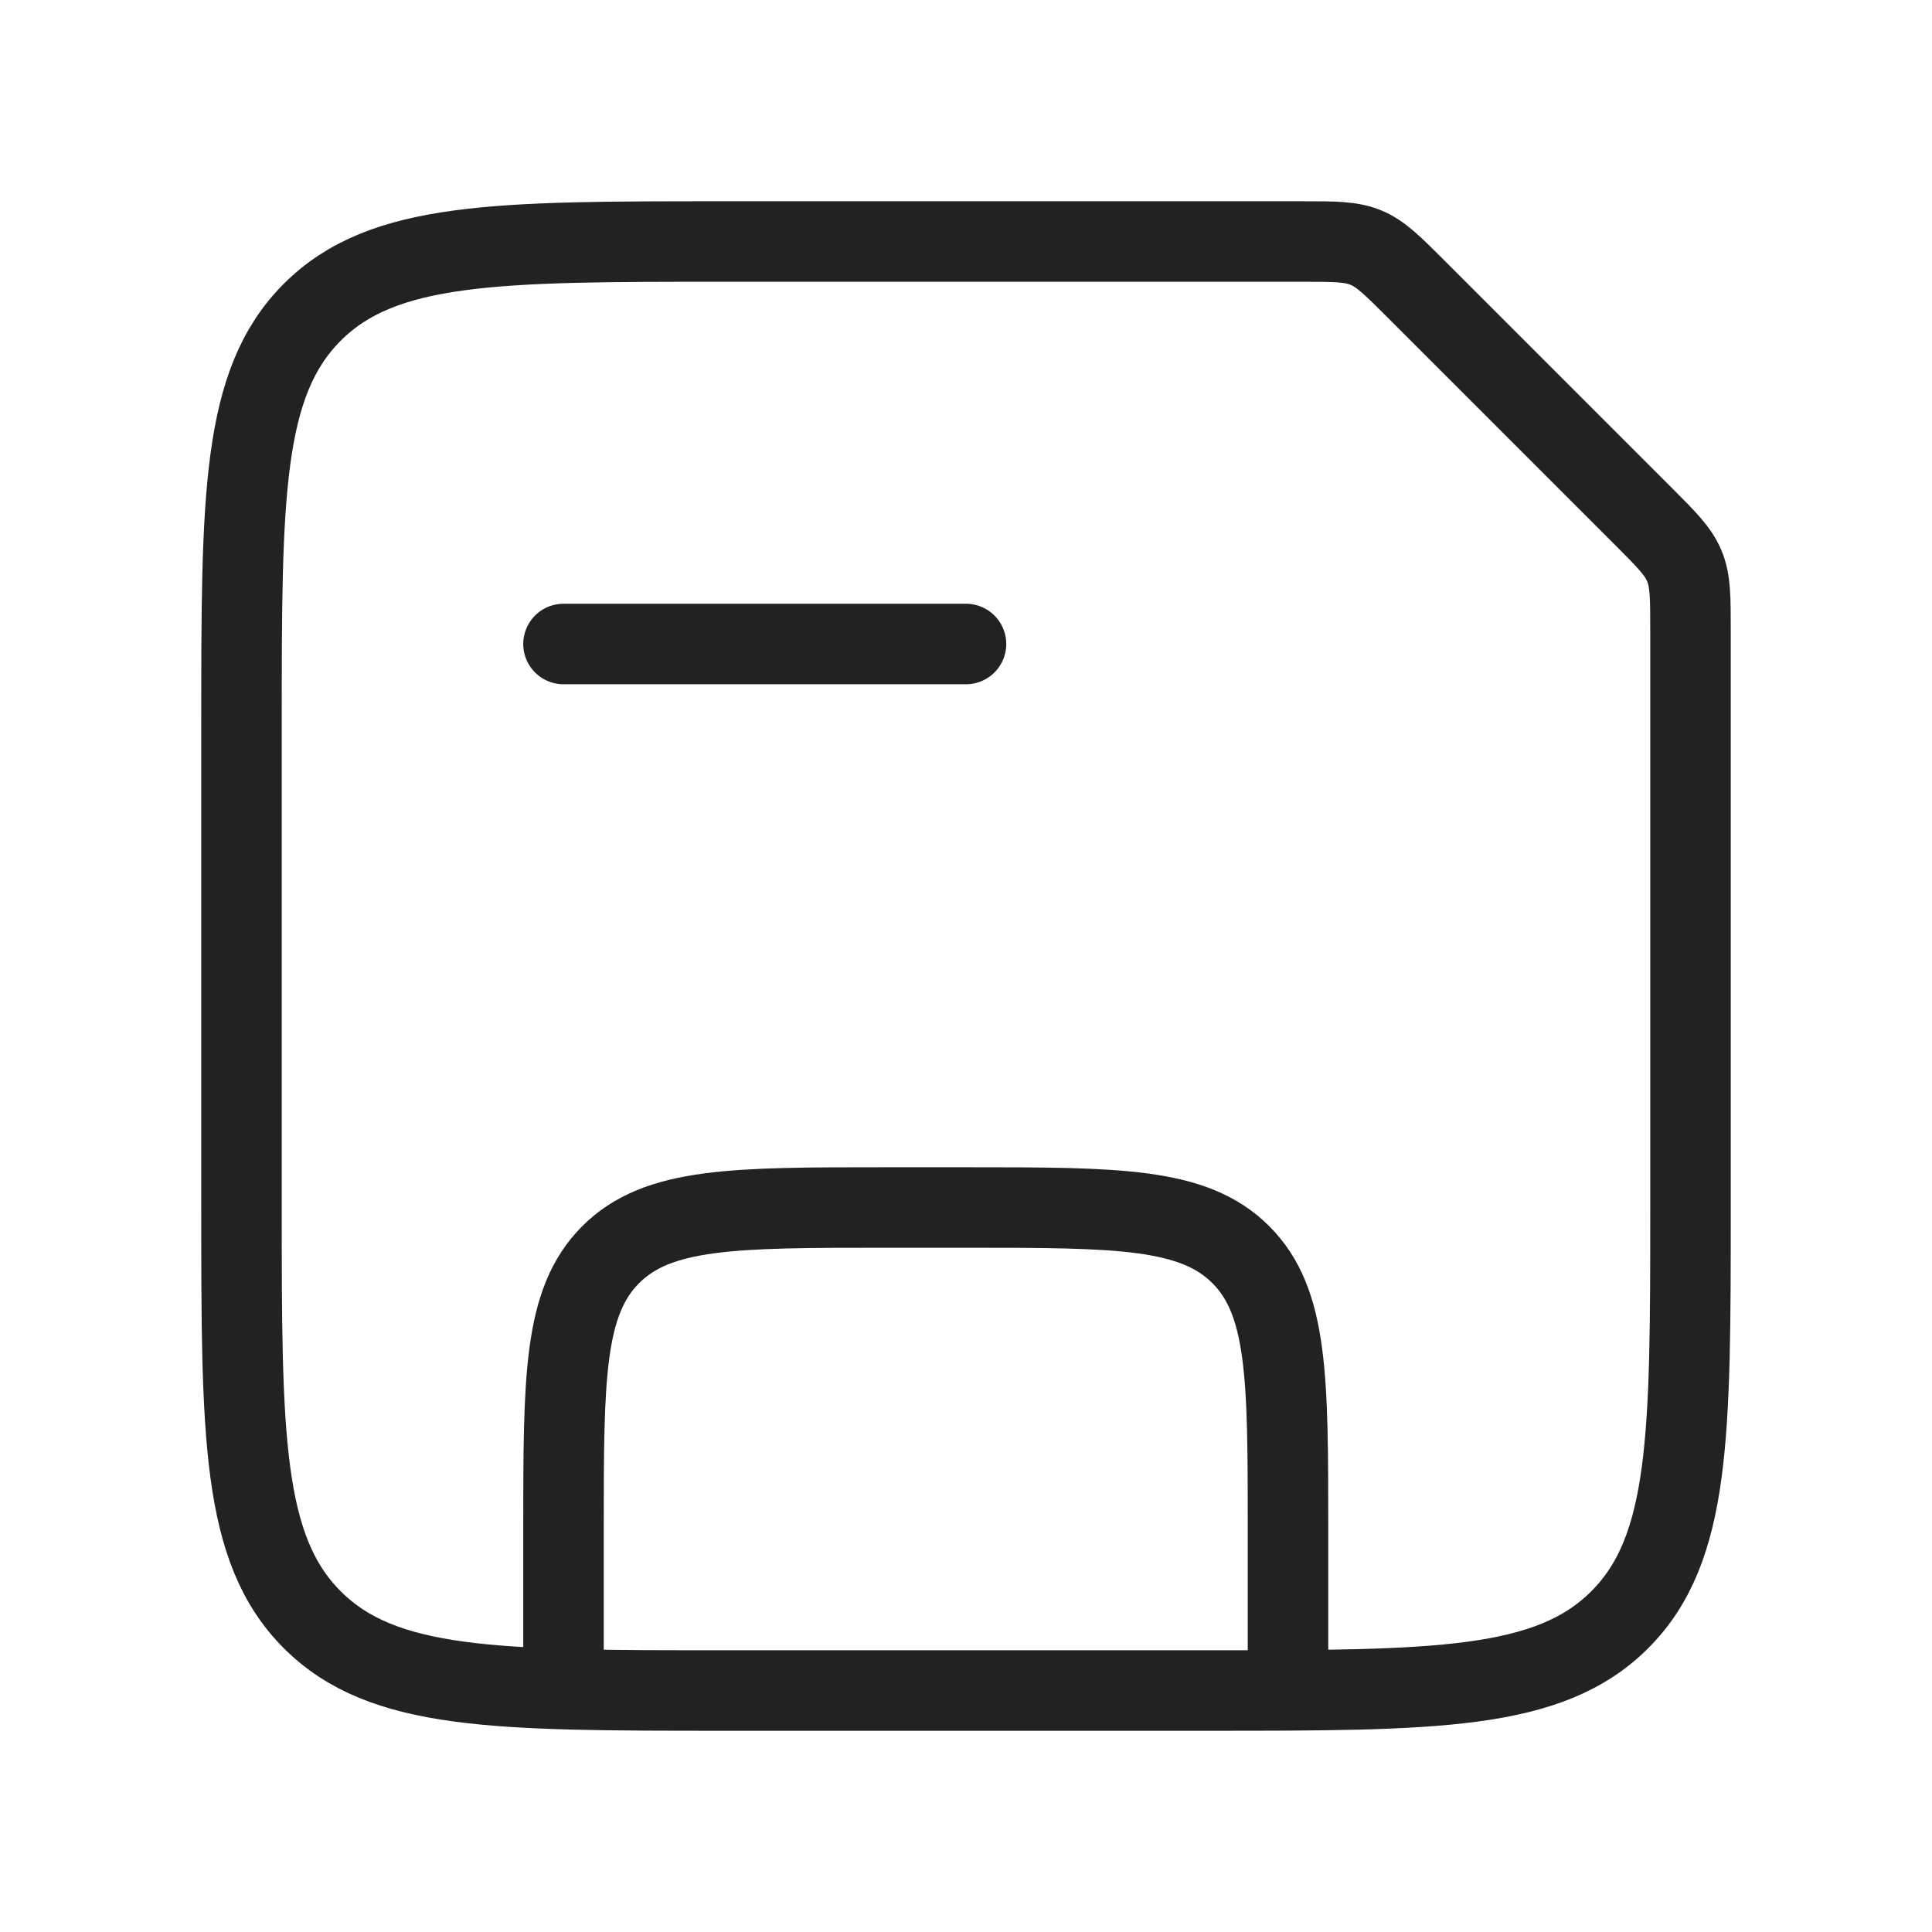
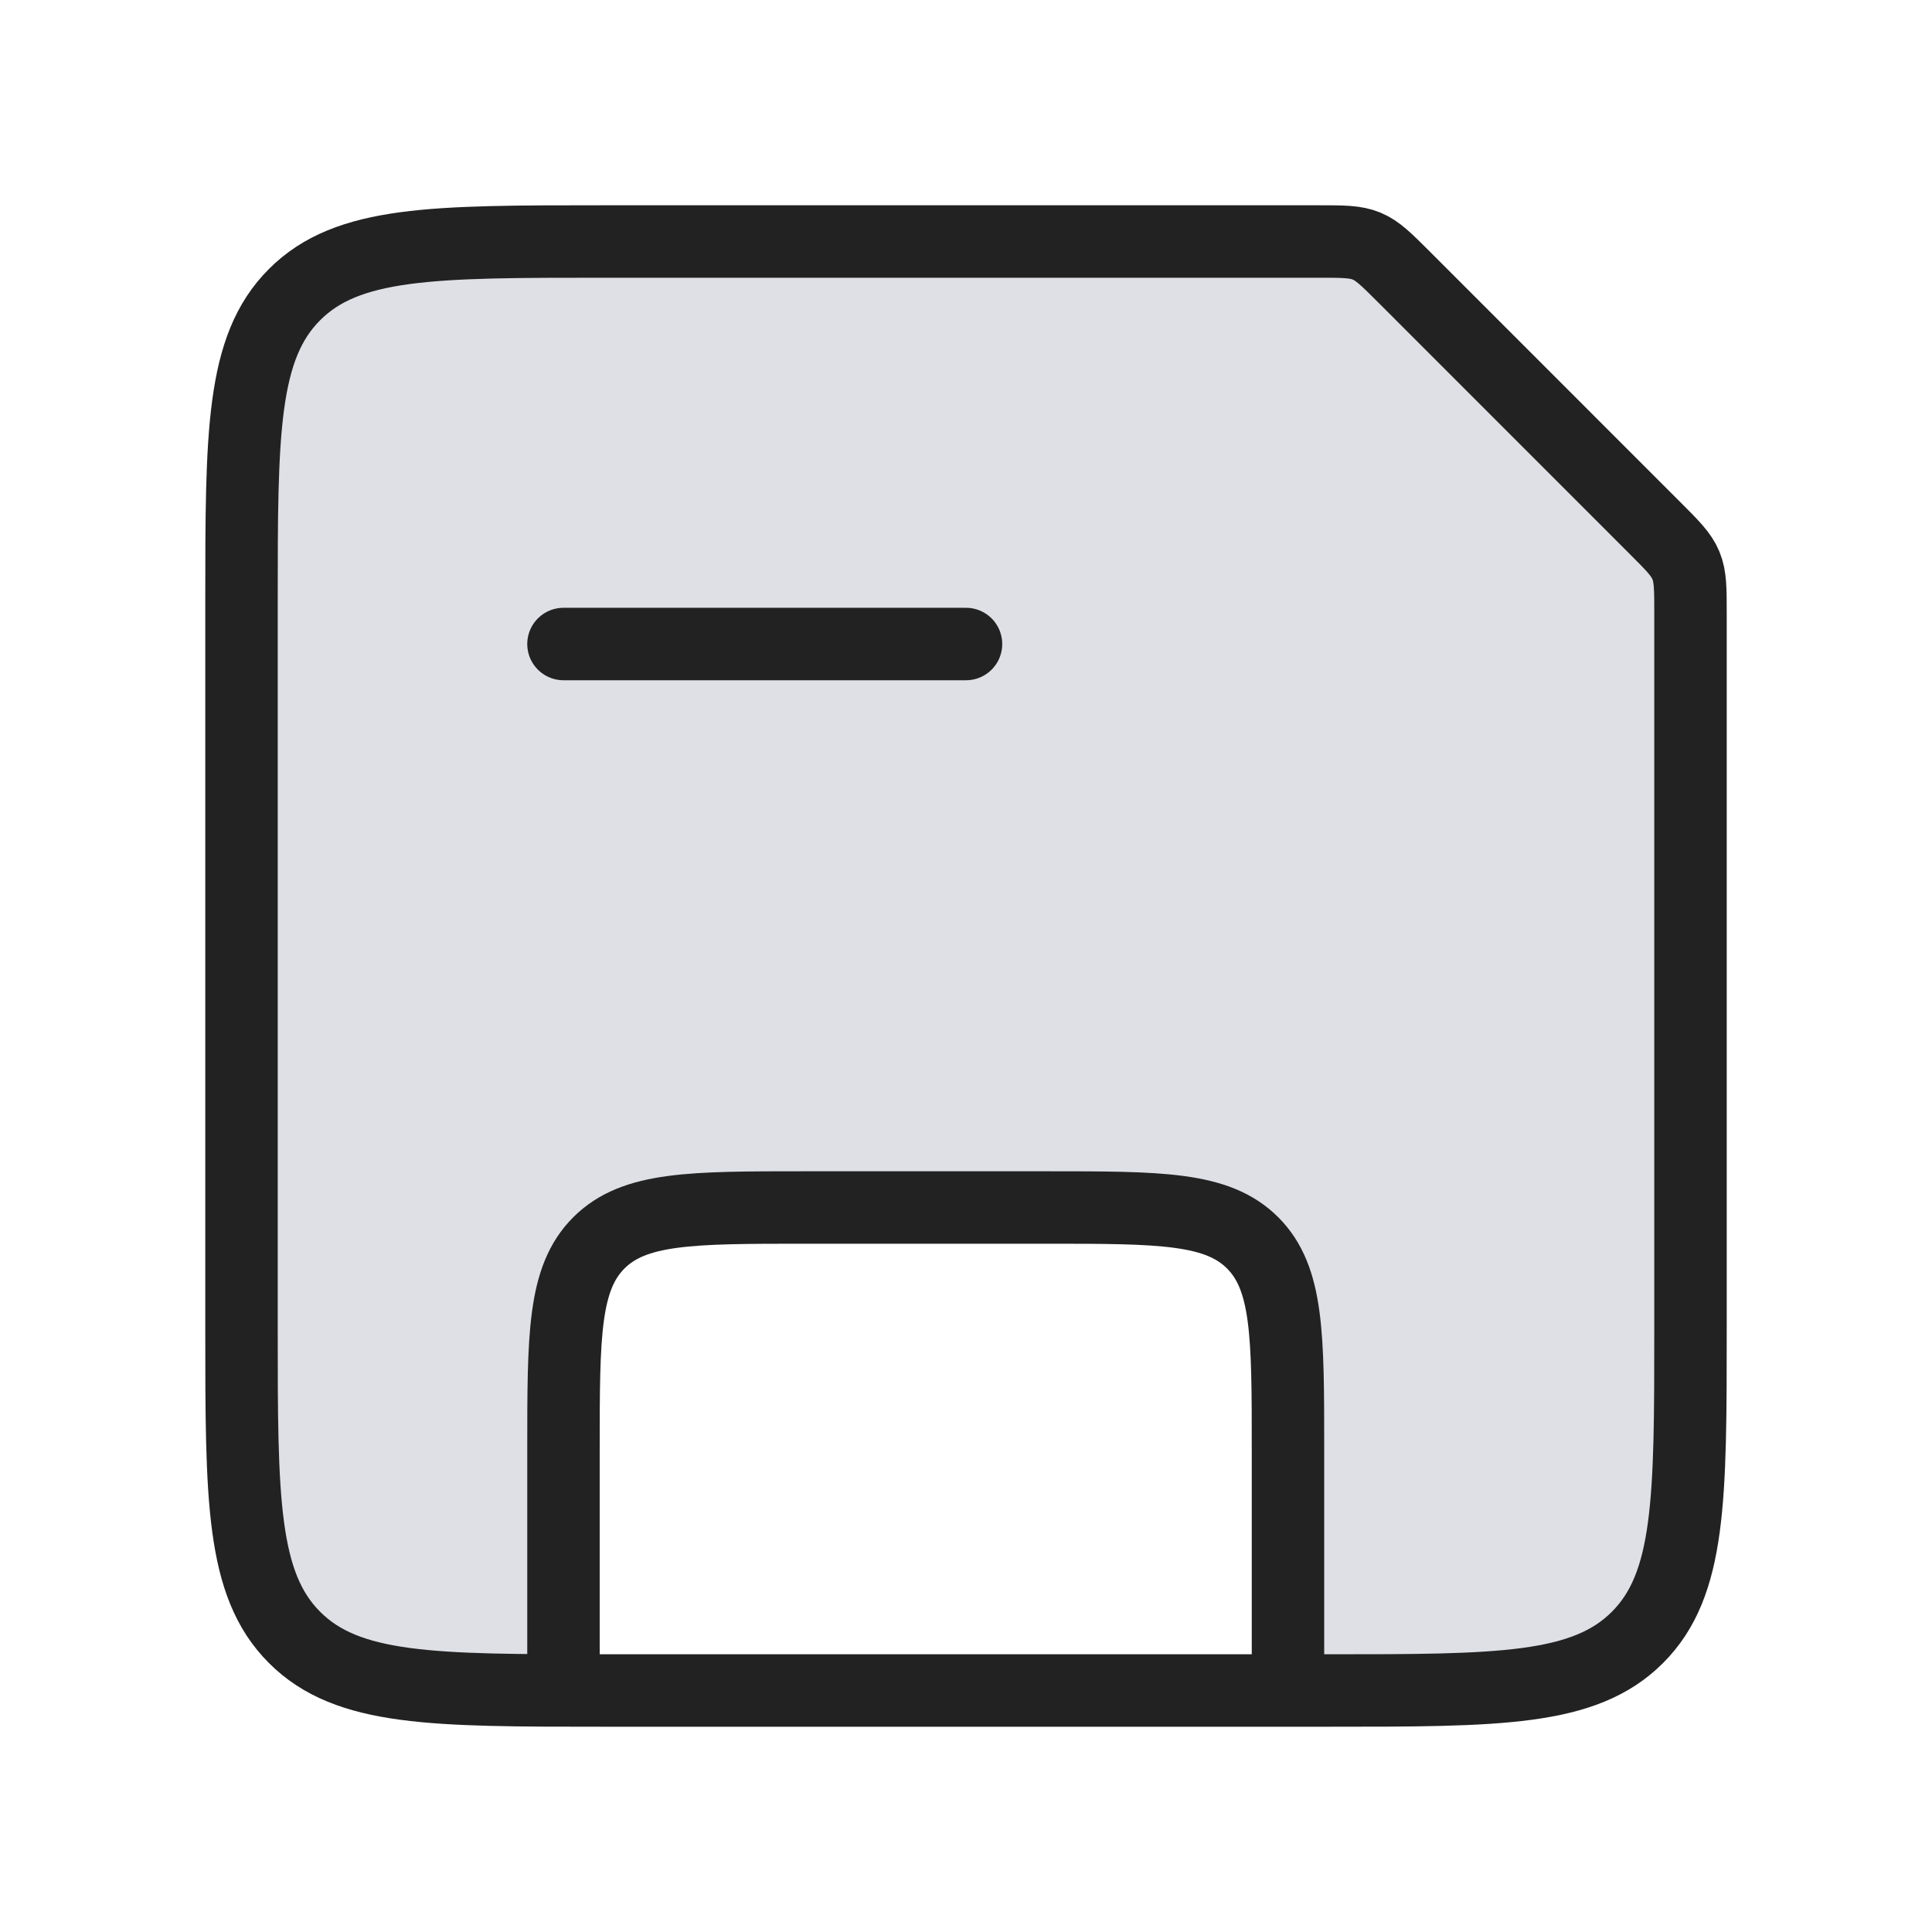
- <svg xmlns="http://www.w3.org/2000/svg" width="24" height="24" viewBox="0 0 24 24" fill="none">
-   <path d="M16 21V19C16 17.114 16 16.172 15.414 15.586C14.828 15 13.886 15 12 15H11C9.114 15 8.172 15 7.586 15.586C7 16.172 7 17.114 7 19V21" stroke="#222222" />
-   <path d="M7 8H12" stroke="#222222" stroke-linecap="round" />
-   <path d="M3 9C3 6.172 3 4.757 3.879 3.879C4.757 3 6.172 3 9 3H16.172C16.58 3 16.785 3 16.968 3.076C17.152 3.152 17.297 3.297 17.586 3.586L20.414 6.414C20.703 6.703 20.848 6.848 20.924 7.032C21 7.215 21 7.42 21 7.828V15C21 17.828 21 19.243 20.121 20.121C19.243 21 17.828 21 15 21H9C6.172 21 4.757 21 3.879 20.121C3 19.243 3 17.828 3 15V9Z" stroke="#222222" />
+ <svg xmlns="http://www.w3.org/2000/svg" width="32" height="32" viewBox="0 0 32 32" fill="none">
+   <path d="M21.838 4C22.246 4 22.451 4 22.635 4.076C22.819 4.152 22.964 4.297 23.253 4.586L27.414 8.747C27.703 9.036 27.848 9.181 27.924 9.365C28 9.549 28 9.754 28 10.162V22C28 24.828 28 26.242 27.121 27.121C26.242 28 24.828 28 22 28H21.333V24C21.333 22.114 21.333 21.172 20.747 20.586C20.161 20 19.218 20 17.333 20H13.333C11.448 20 10.505 20 9.919 20.586C9.333 21.172 9.333 22.115 9.333 24V27.998C6.944 27.993 5.686 27.928 4.879 27.121C4 26.242 4 24.828 4 22V10C4 7.172 4 5.758 4.879 4.879C5.758 4 7.172 4 10 4H21.838Z" fill="#7E869E" fill-opacity="0.25" />
+   <path d="M21.333 28V24C21.333 22.114 21.333 21.172 20.748 20.586C20.162 20 19.219 20 17.333 20H13.333C11.448 20 10.505 20 9.919 20.586C9.333 21.172 9.333 22.114 9.333 24V28" stroke="#222222" stroke-width="1.2" />
+   <path d="M9.333 10.667H16" stroke="#222222" stroke-width="1.2" stroke-linecap="round" />
+   <path d="M4 10C4 7.172 4 5.757 4.879 4.879C5.757 4 7.172 4 10 4H21.838C22.247 4 22.451 4 22.635 4.076C22.819 4.152 22.963 4.297 23.253 4.586L27.414 8.748C27.703 9.037 27.848 9.181 27.924 9.365C28 9.549 28 9.753 28 10.162V22C28 24.828 28 26.243 27.121 27.121C26.243 28 24.828 28 22 28H10C7.172 28 5.757 28 4.879 27.121C4 26.243 4 24.828 4 22V10Z" stroke="#222222" stroke-width="1.2" />
</svg>
